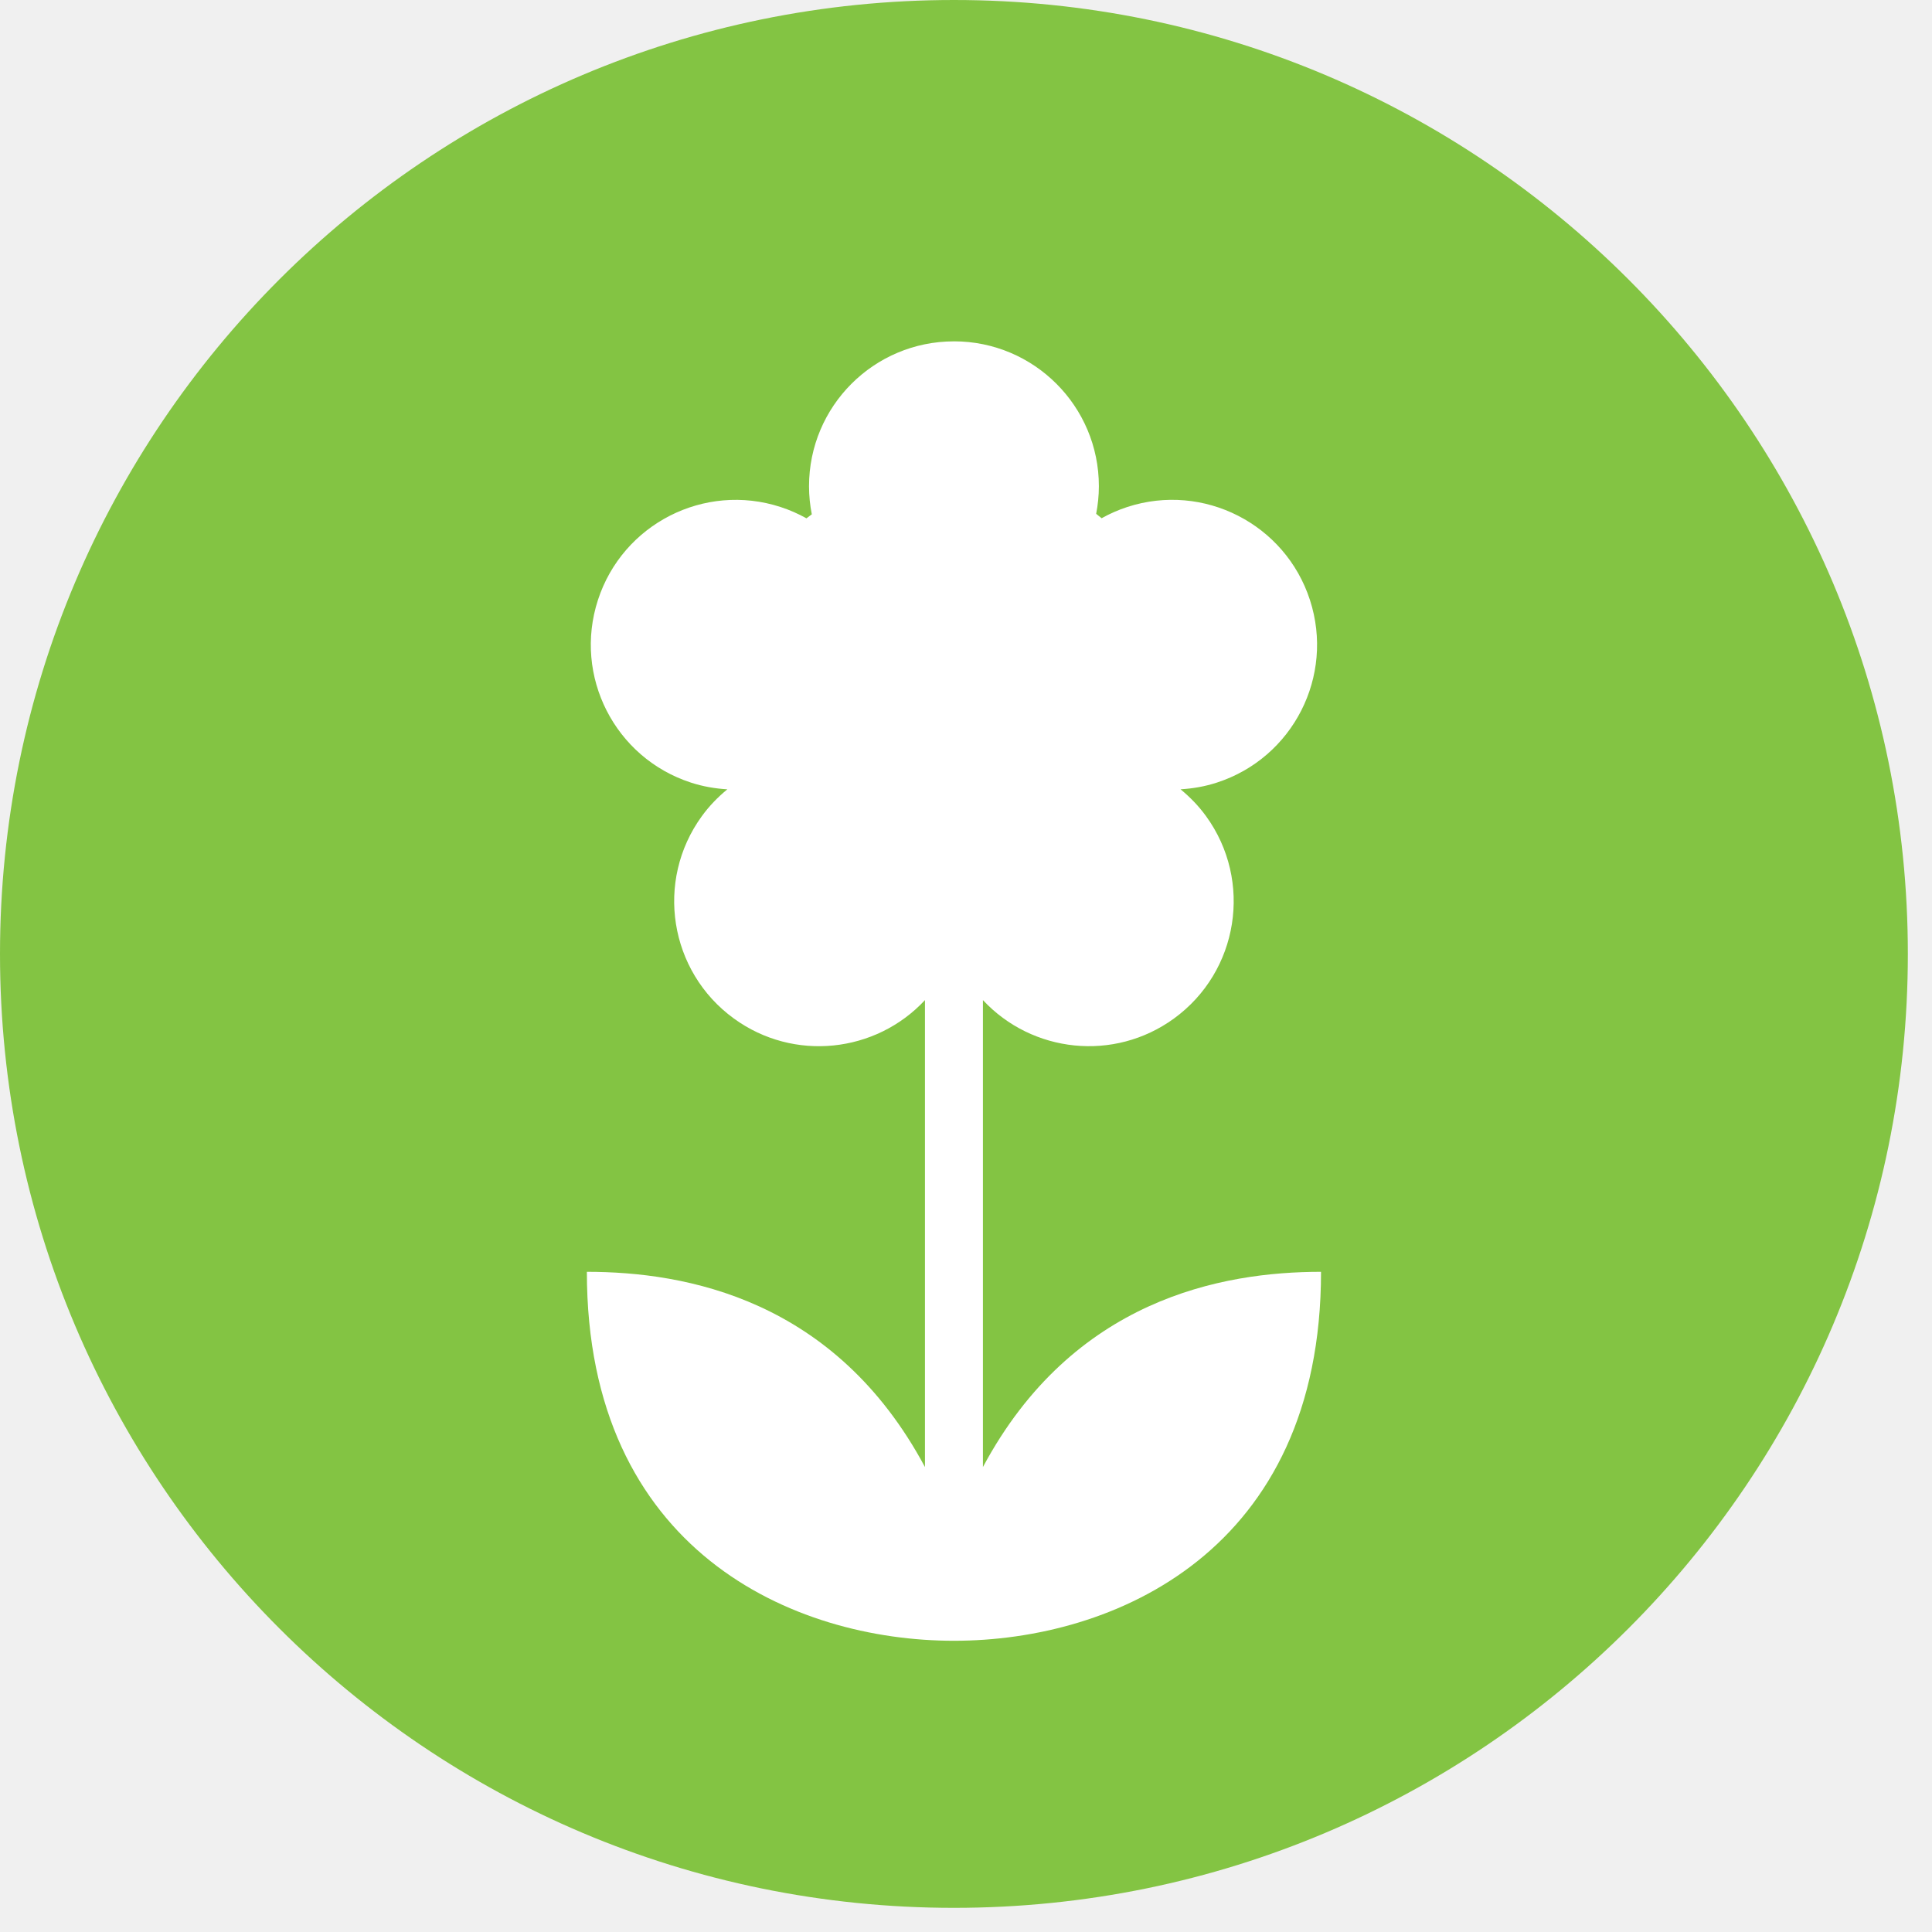
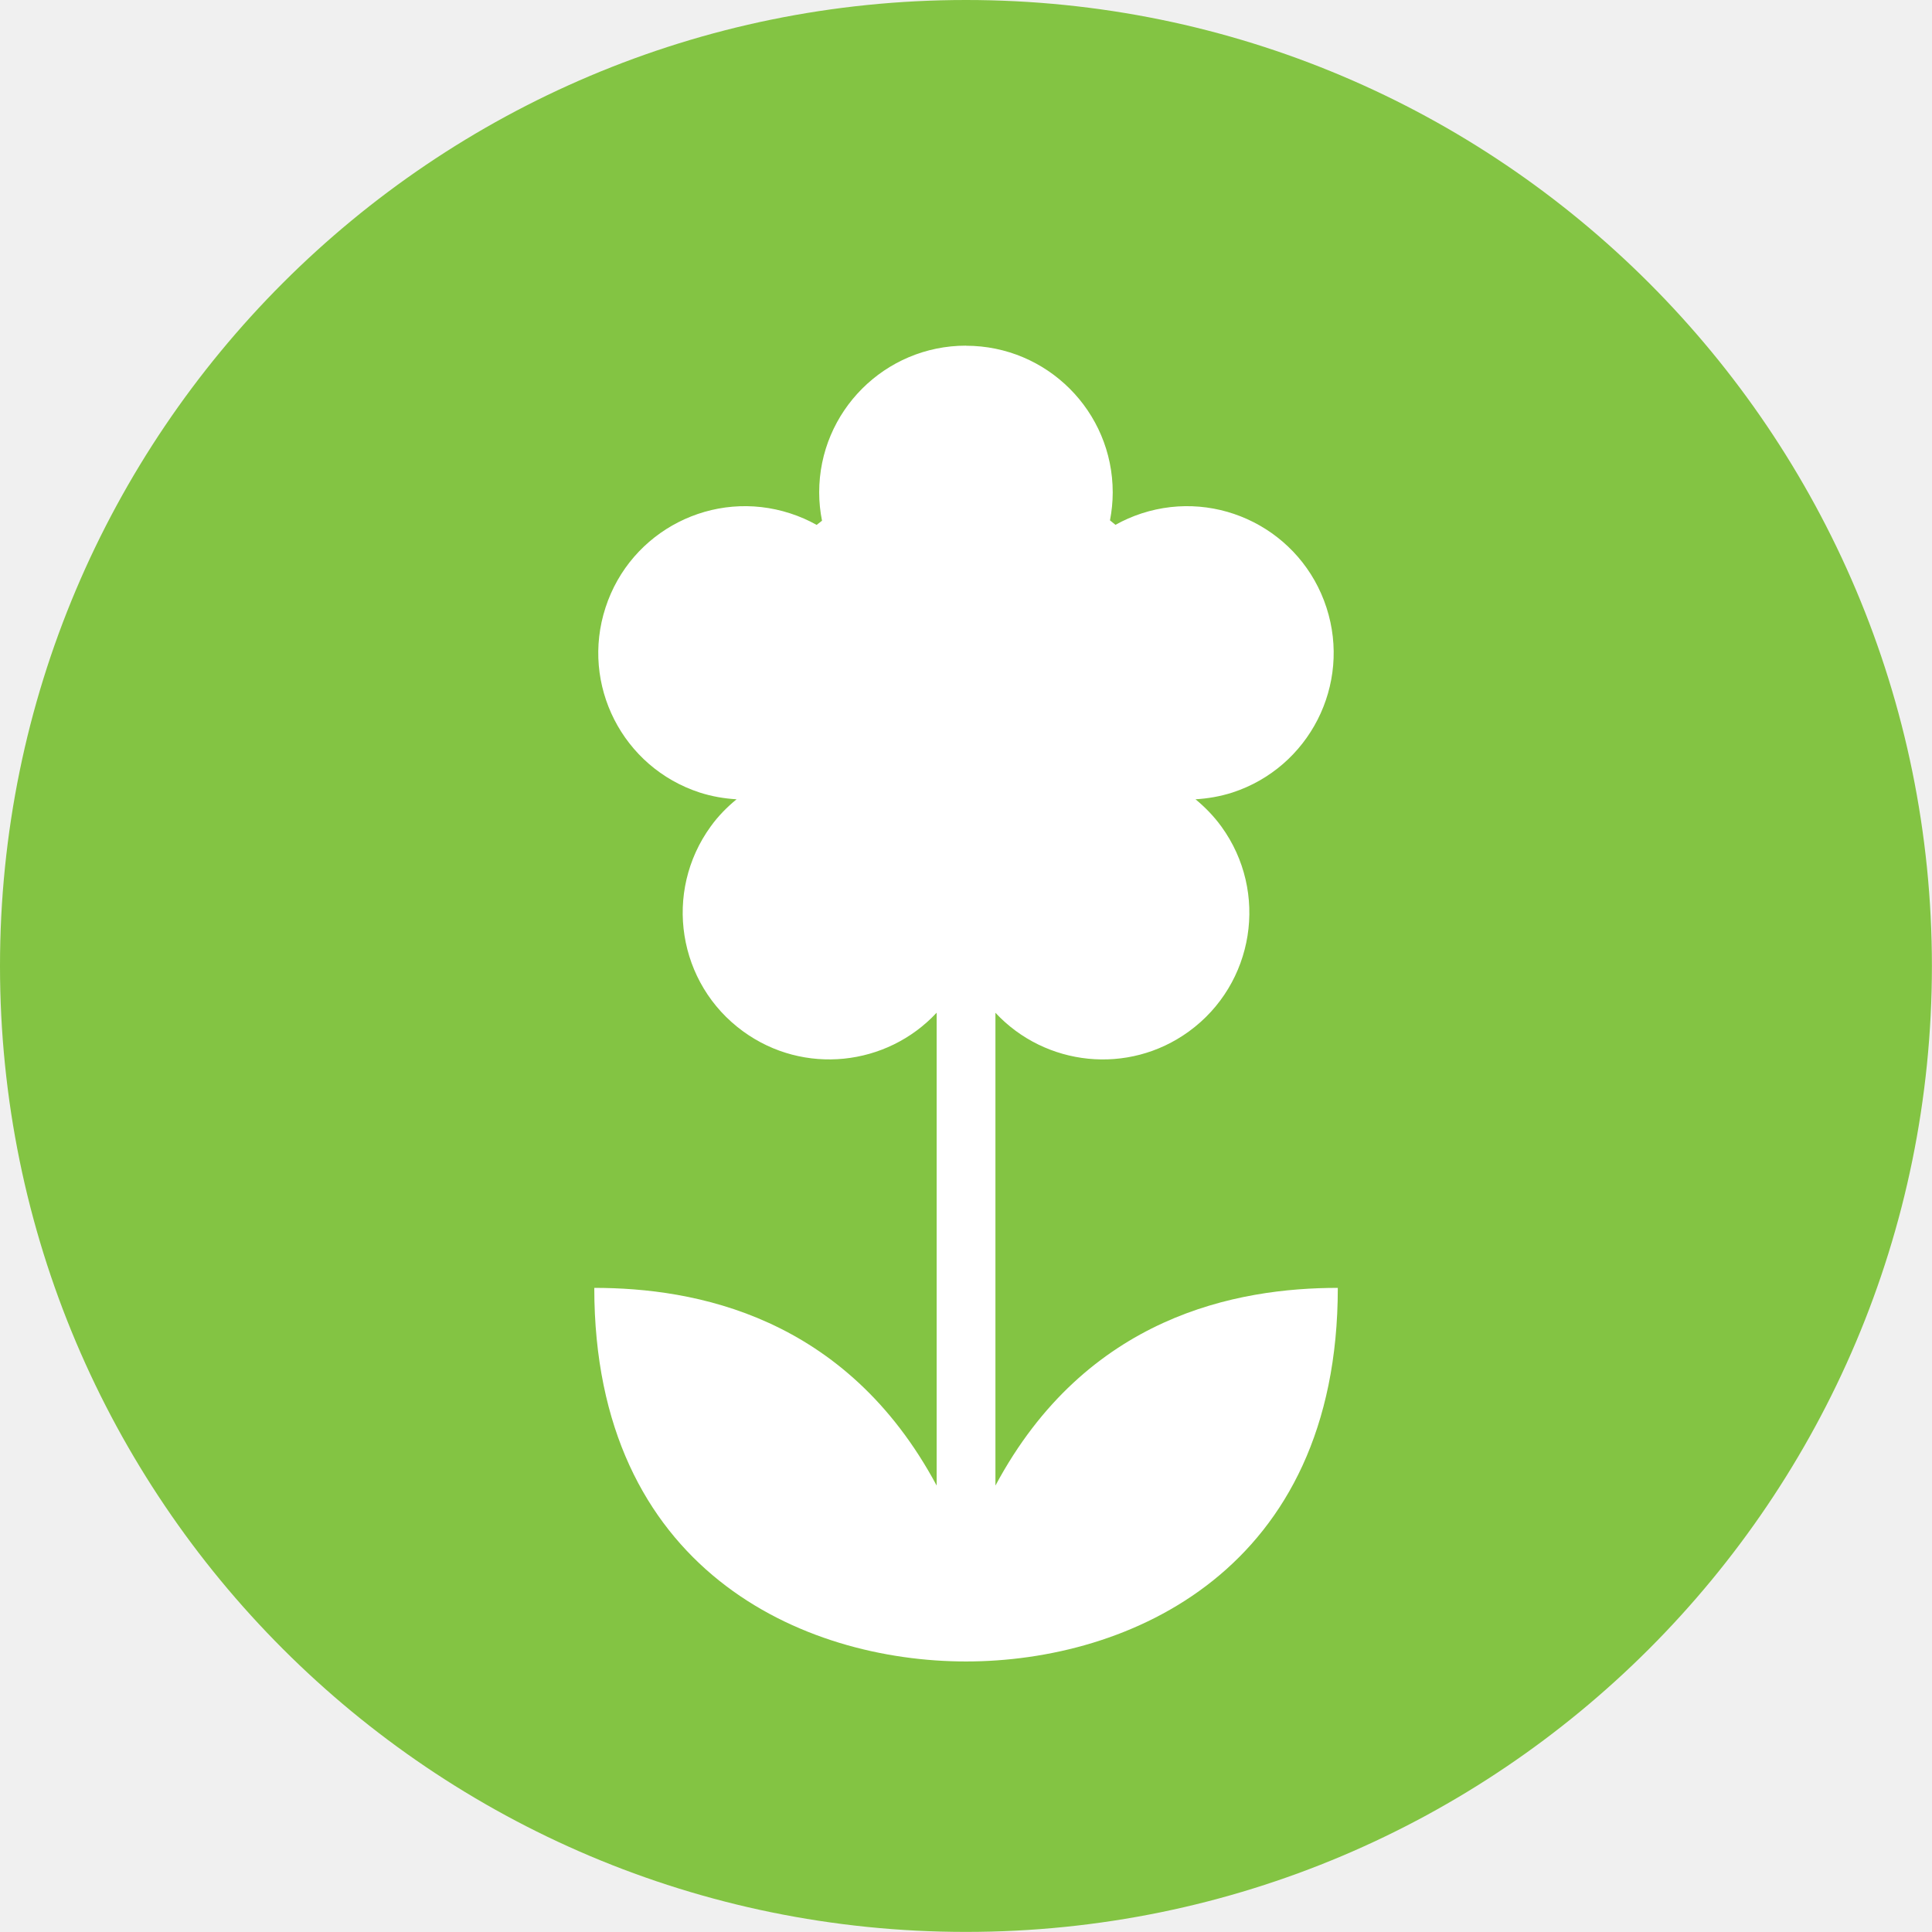
- <svg xmlns="http://www.w3.org/2000/svg" width="80mm" height="80mm" viewBox="0 0 80 80" version="1.1" id="svg1">
-   <g>
-     <circle style="fill:#83c443;fill-opacity:1;stroke-width:42.624;stroke-linejoin:round;stroke-miterlimit:0" id="path1" cx="39.5" cy="39.5" r="39.5" />
-     <path id="path2" style="fill:#ffffff;fill-opacity:1;stroke-width:12.471;stroke-linejoin:round;stroke-miterlimit:0" d="m 39.5,14.135 c -3.314,0 -6,2.686 -6,6 0,0.398 0.041,0.786 0.115,1.162 a 9.5,9.5 0 0 0 -0.222,0.166 c -0.336,-0.188 -0.694,-0.347 -1.074,-0.47 -3.152,-1.024 -6.536,0.7 -7.56,3.852 -1.024,3.152 0.7,6.537 3.852,7.561 0.5,0.163 1.006,0.248 1.507,0.278 -0.389,0.319 -0.747,0.685 -1.056,1.111 -1.948,2.681 -1.353,6.433 1.328,8.381 2.48,1.802 5.874,1.424 7.911,-0.764 v 19.336 c -3.723,-6.954 -9.9,-8.085 -14,-8.085 0,11.55 8.547,15.278 15.2,15.278 6.653,0 15.2,-3.728 15.2,-15.278 -4.1,0 -10.277,1.131 -14,8.084 V 41.412 c 2.037,2.187 5.431,2.565 7.91,0.763 2.681,-1.948 3.275,-5.7 1.328,-8.381 -0.309,-0.426 -0.668,-0.792 -1.056,-1.111 0.502,-0.029 1.007,-0.115 1.507,-0.278 3.152,-1.024 4.876,-4.409 3.852,-7.561 -1.024,-3.152 -4.409,-4.876 -7.56,-3.852 -0.377,0.123 -0.733,0.281 -1.067,0.467 a 9.5,9.5 0 0 0 -0.225,-0.183 c 0.071,-0.37 0.112,-0.751 0.112,-1.142 0,-3.314 -2.686,-6 -6,-6 z" />
-   </g>
+ <svg xmlns="http://www.w3.org/2000/svg" width="80" height="80" viewBox="0 0 21.167 21.167" version="1.1" id="svg1">
+   <circle style="fill:#83c443;fill-opacity:1;stroke-width:11.42;stroke-linejoin:round;stroke-miterlimit:0" id="path1" cx="10.583" cy="10.583" r="10.583" />
+   <path id="path2" style="fill:#ffffff;fill-opacity:1;stroke-width:3.341;stroke-linejoin:round;stroke-miterlimit:0" d="m 10.583,3.787 c -0.888,0 -1.608,0.72 -1.608,1.607 0,0.107 0.011,0.211 0.031,0.311 A 2.545,2.545 0 0 0 8.947,5.751 C 8.857,5.7 8.761,5.658 8.659,5.625 7.815,5.35 6.908,5.812 6.634,6.657 6.359,7.501 6.821,8.408 7.666,8.683 7.8,8.726 7.935,8.749 8.07,8.757 7.966,8.842 7.869,8.94 7.787,9.054 7.265,9.773 7.424,10.778 8.142,11.3 c 0.664,0.483 1.574,0.382 2.12,-0.205 v 5.181 C 9.264,14.413 7.609,14.11 6.511,14.11 c 0,3.095 2.29,4.093 4.073,4.093 1.783,0 4.073,-0.999 4.073,-4.093 -1.099,0 -2.754,0.303 -3.751,2.166 v -5.18 c 0.546,0.586 1.455,0.687 2.119,0.205 0.718,-0.522 0.878,-1.527 0.356,-2.246 -0.083,-0.114 -0.179,-0.212 -0.283,-0.298 0.134,-0.008 0.27,-0.031 0.404,-0.074 C 14.345,8.408 14.807,7.501 14.533,6.657 14.259,5.812 13.352,5.35 12.507,5.625 c -0.101,0.033 -0.196,0.075 -0.286,0.125 a 2.545,2.545 0 0 0 -0.06,-0.049 c 0.019,-0.099 0.03,-0.201 0.03,-0.306 0,-0.888 -0.72,-1.607 -1.608,-1.607 z" />
</svg>
